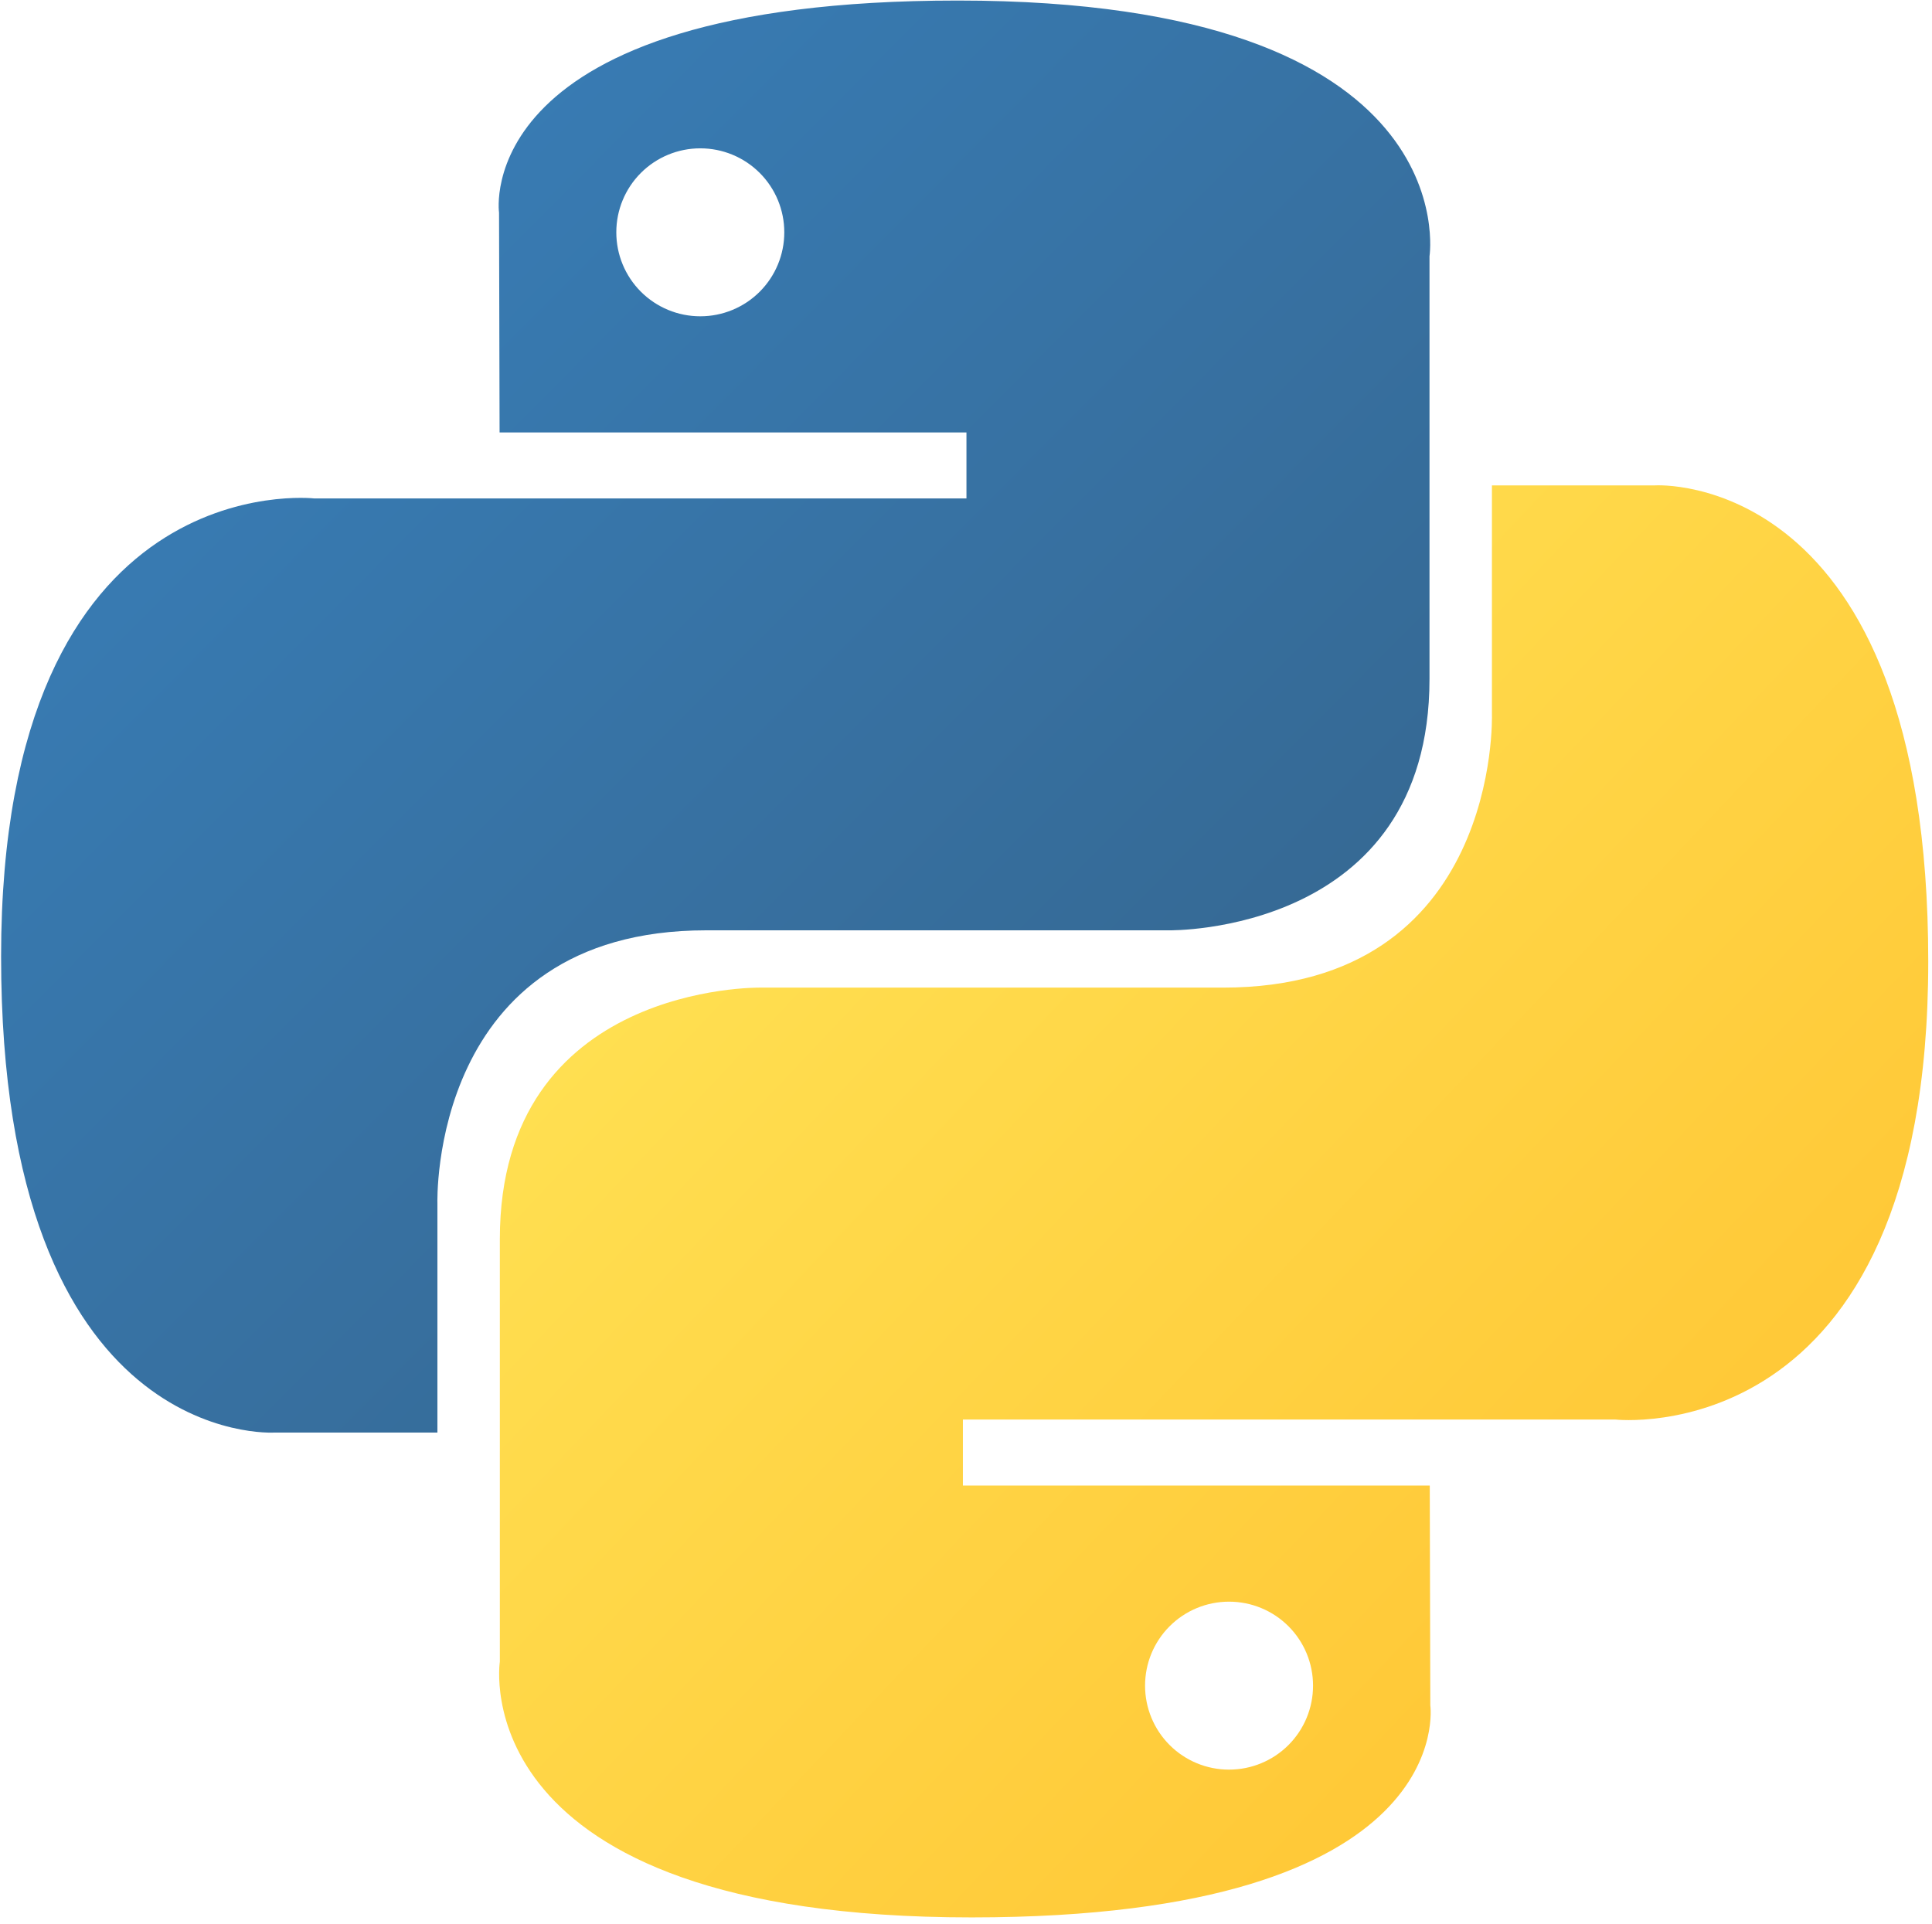
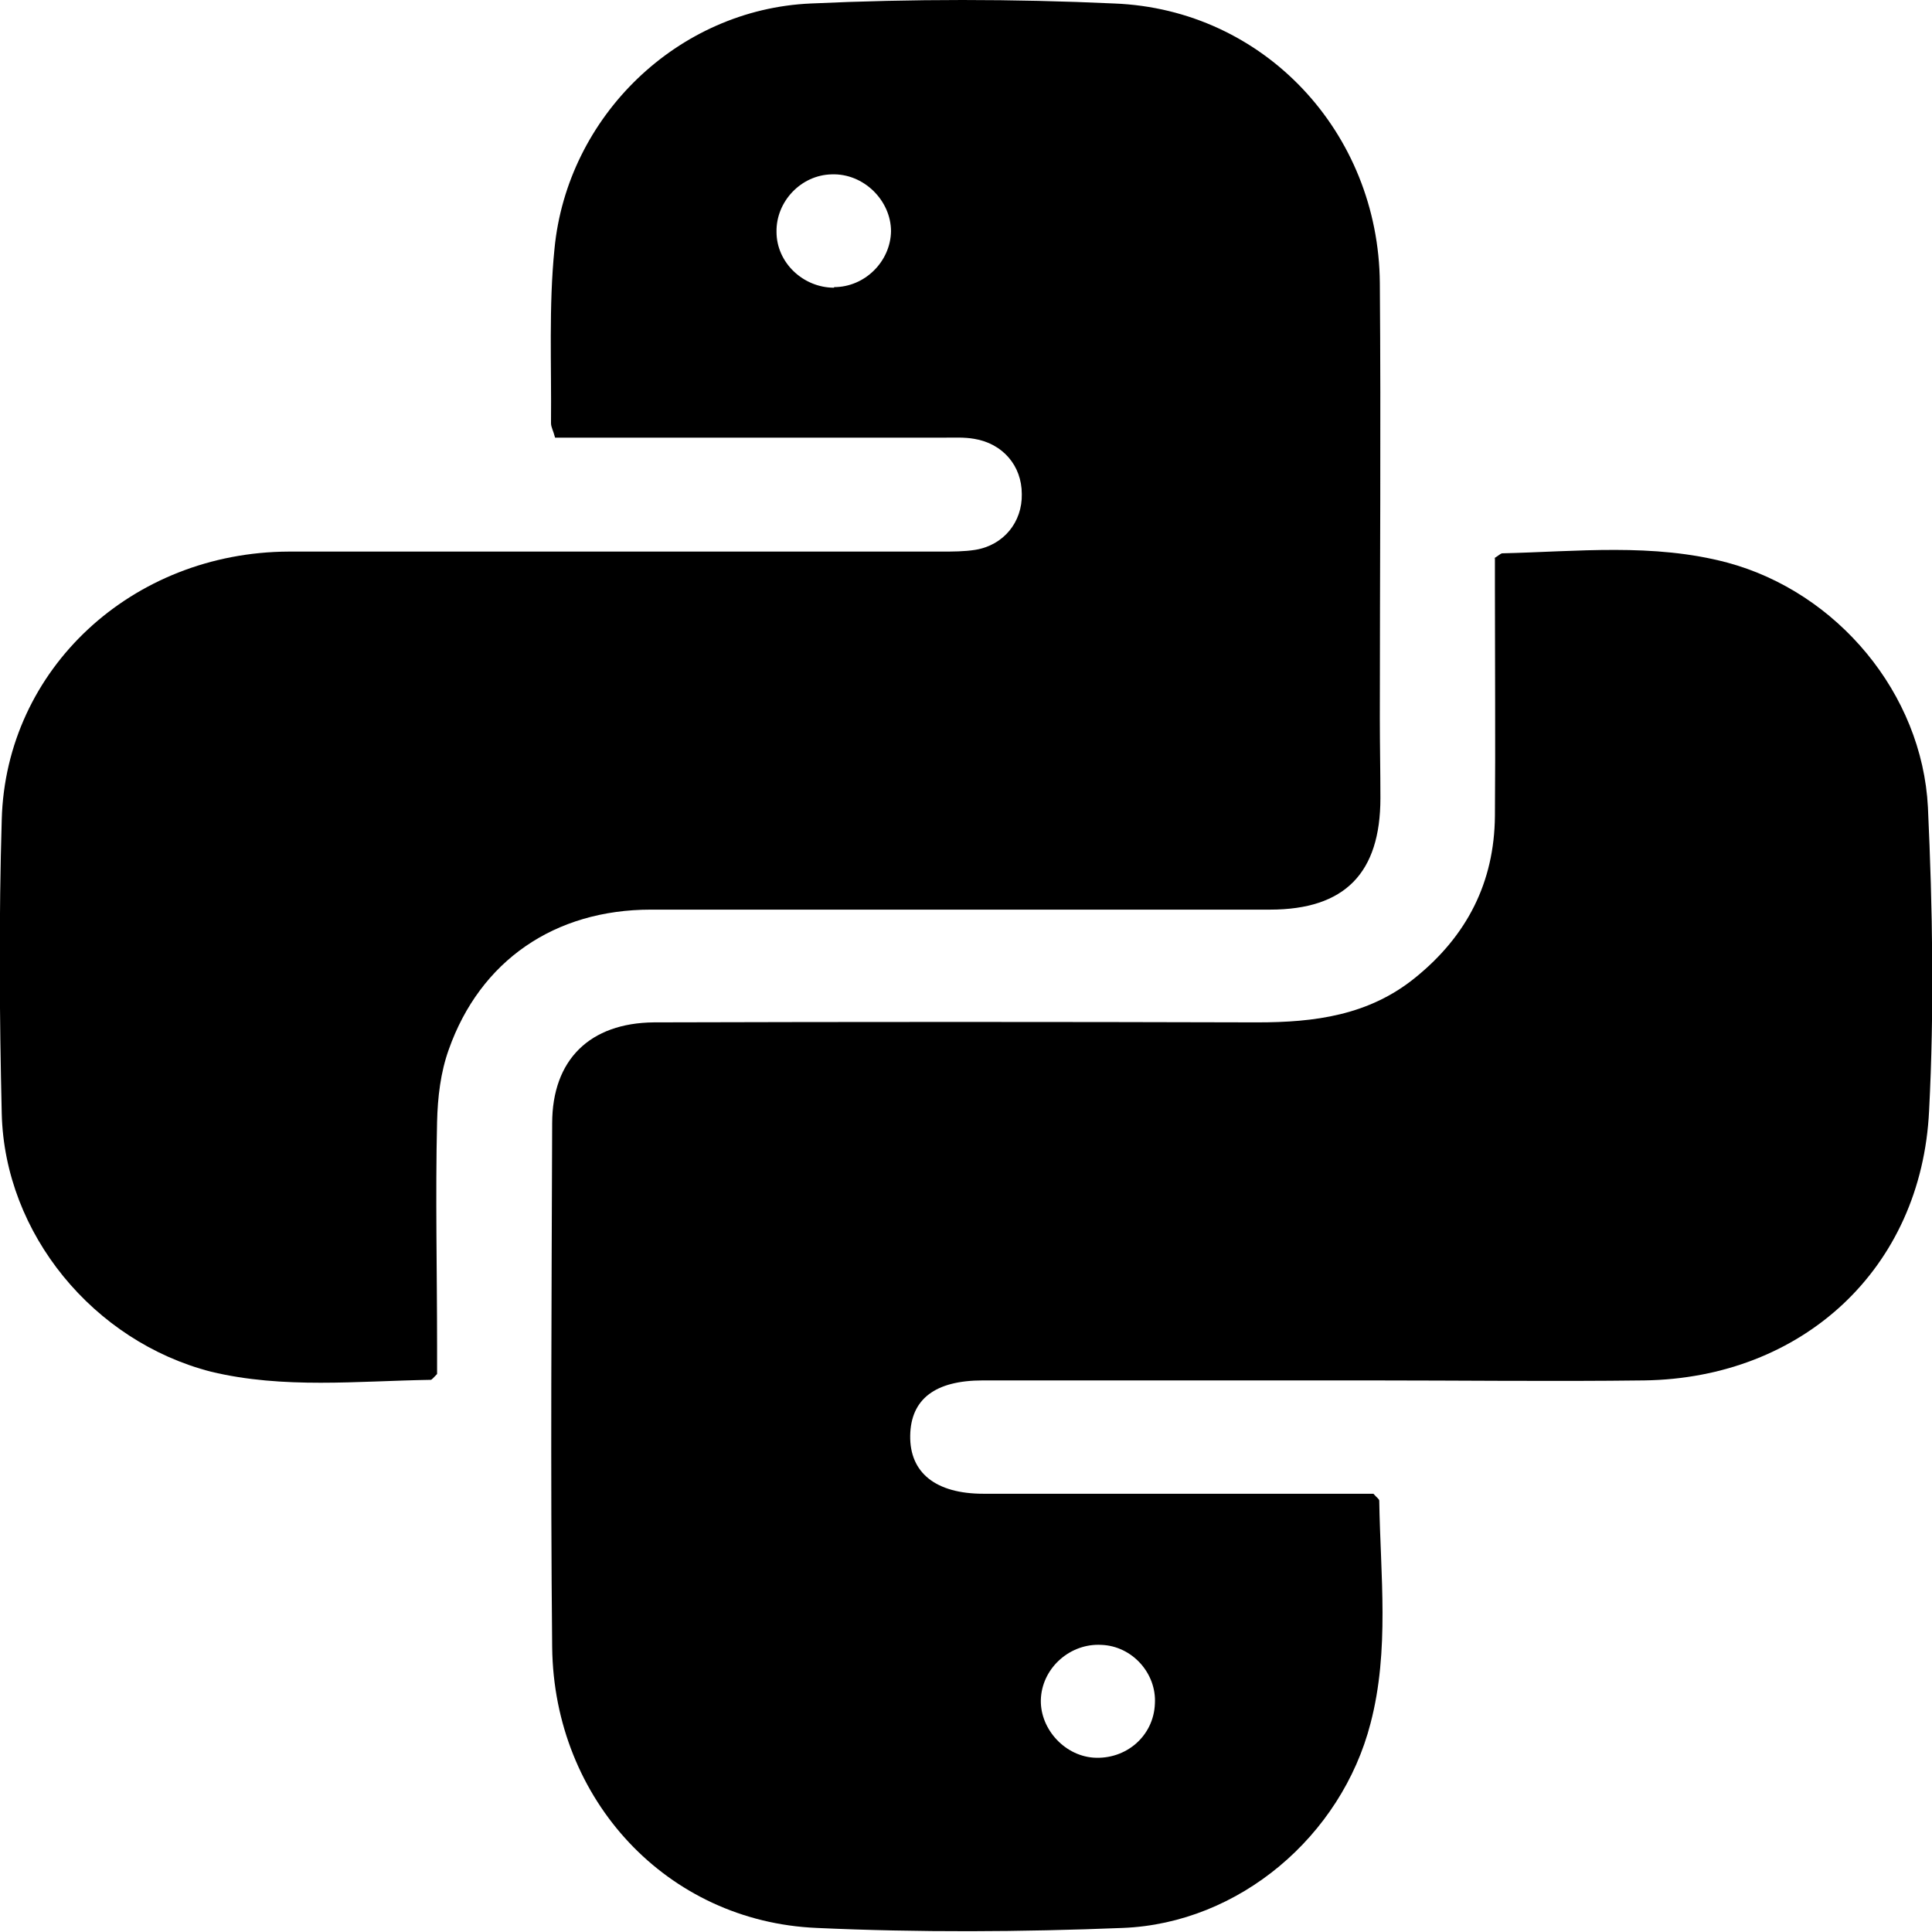
- <svg xmlns="http://www.w3.org/2000/svg" width="2500" height="2490" viewBox="0 0 256 255" preserveAspectRatio="xMinYMin meet">
+ <svg xmlns="http://www.w3.org/2000/svg" id="Capa_2" data-name="Capa 2" viewBox="0 0 33.23 33.24">
  <defs>
-     <linearGradient x1="12.959%" y1="12.039%" x2="79.639%" y2="78.201%" id="a">
-       <stop stop-color="#387EB8" offset="0%" />
-       <stop stop-color="#366994" offset="100%" />
-     </linearGradient>
-     <linearGradient x1="19.128%" y1="20.579%" x2="90.742%" y2="88.429%" id="b">
-       <stop stop-color="#FFE052" offset="0%" />
-       <stop stop-color="#FFC331" offset="100%" />
-     </linearGradient>
+     <style>
+       .cls-1 {
+         stroke-width: 0px;
+       }
+     </style>
  </defs>
-   <path d="M126.916.072c-64.832 0-60.784 28.115-60.784 28.115l.072 29.128h61.868v8.745H41.631S.145 61.355.145 126.77c0 65.417 36.21 63.097 36.21 63.097h21.61v-30.356s-1.165-36.21 35.632-36.21h61.362s34.475.557 34.475-33.319V33.97S194.67.072 126.916.072zM92.802 19.66a11.12 11.12 0 0 1 11.13 11.13 11.12 11.12 0 0 1-11.13 11.13 11.12 11.12 0 0 1-11.13-11.13 11.12 11.12 0 0 1 11.13-11.13z" fill="url(#a)" />
-   <path d="M128.757 254.126c64.832 0 60.784-28.115 60.784-28.115l-.072-29.127H127.6v-8.745h86.441s41.486 4.705 41.486-60.712c0-65.416-36.21-63.096-36.21-63.096h-21.61v30.355s1.165 36.21-35.632 36.21h-61.362s-34.475-.557-34.475 33.32v56.013s-5.235 33.897 62.518 33.897zm34.114-19.586a11.12 11.12 0 0 1-11.13-11.13 11.12 11.12 0 0 1 11.13-11.131 11.12 11.12 0 0 1 11.13 11.13 11.12 11.12 0 0 1-11.13 11.13z" fill="url(#b)" />
+   <g id="Capa_1-2" data-name="Capa 1">
+     <g>
+       <path class="cls-1" d="m25.7,9.61c.08-.05.11-.08.14-.09,1.3-.03,2.6-.18,3.88.16,1.89.51,3.35,2.25,3.45,4.21.08,1.74.11,3.48.02,5.22-.13,2.72-2.18,4.6-4.9,4.64-1.58.02-3.16,0-4.74,0-2.21,0-4.43,0-6.64,0-.82,0-1.24.32-1.25.95-.01.64.44,1,1.26,1,2.06,0,4.11,0,6.17,0,.19,0,.38,0,.54,0,.06.07.1.09.1.12.02,1.28.18,2.57-.15,3.83-.5,1.94-2.26,3.44-4.26,3.52-1.75.07-3.52.08-5.27,0-2.57-.11-4.52-2.2-4.55-4.83-.03-3-.01-6.01,0-9.01,0-1.1.65-1.73,1.75-1.74,3.46-.01,6.92-.01,10.38,0,.99,0,1.92-.12,2.72-.77.89-.72,1.36-1.64,1.37-2.78.01-1.3,0-2.6,0-3.9,0-.19,0-.38,0-.54Zm-5.83,19.7c.03-.52-.39-.99-.92-1.01-.53-.03-1,.38-1.04.9-.04.51.38,1,.9,1.04.56.04,1.04-.37,1.06-.93Z" />
+       <path class="cls-1" d="m9.55,7.53c-.03-.12-.07-.18-.07-.25.01-1-.04-2.01.06-3C9.76,2,11.66.16,13.95.06c1.74-.08,3.48-.08,5.22,0,2.58.1,4.55,2.22,4.57,4.81.02,2.5,0,4.99,0,7.49,0,.46.01.91.01,1.37,0,1.29-.61,1.92-1.9,1.92-3.55,0-7.1,0-10.65,0-1.66,0-2.94.88-3.48,2.41-.14.39-.19.82-.2,1.24-.03,1.28,0,2.57,0,3.85,0,.17,0,.35,0,.49-.06.06-.09.1-.11.1-1.26.02-2.53.16-3.78-.14C1.61,23.08.08,21.23.03,19.16c-.04-1.69-.05-3.37,0-5.06.07-2.59,2.24-4.6,4.94-4.61,3.74,0,7.49,0,11.23,0,.19,0,.39,0,.58-.03.49-.08.81-.48.8-.96,0-.49-.33-.87-.82-.95-.17-.03-.35-.02-.53-.02-2.04,0-4.08,0-6.12,0-.19,0-.38,0-.57,0Zm4.8-2.59c.53,0,.97-.44.98-.96,0-.53-.47-1-1.02-.98-.53.01-.96.47-.95.99,0,.53.46.96.99.96Z" />
+     </g>
+   </g>
</svg>
